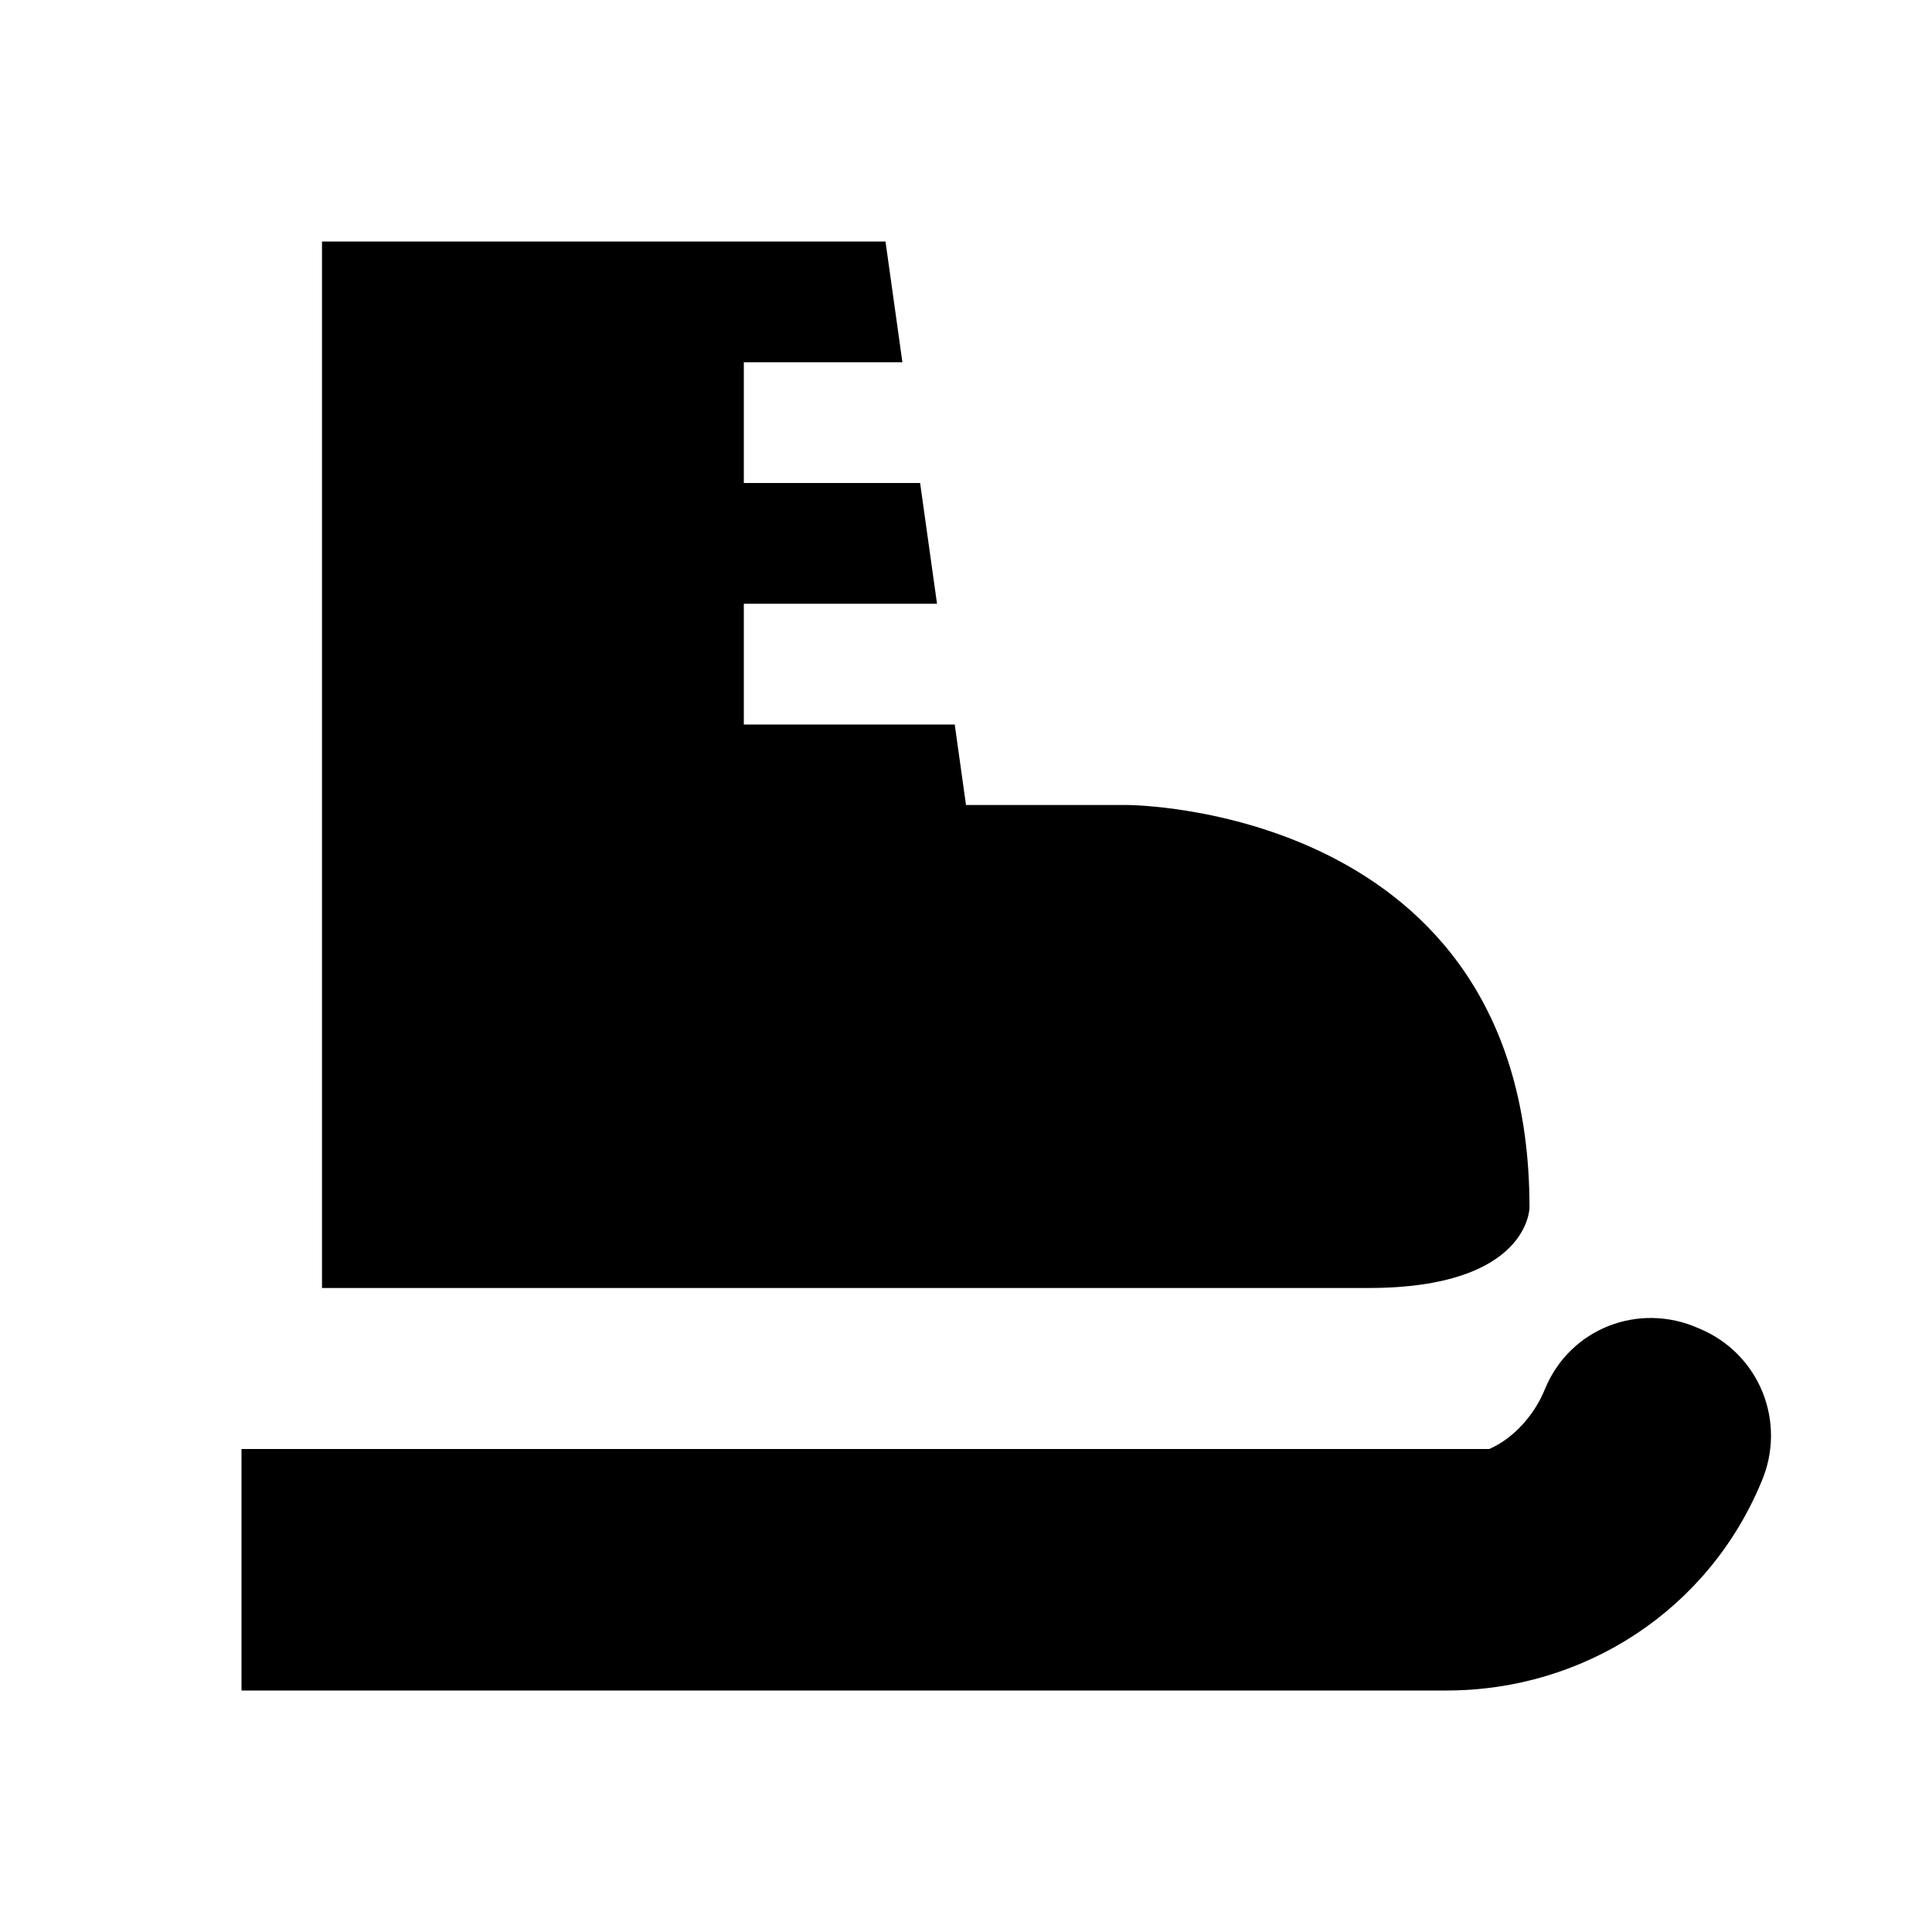
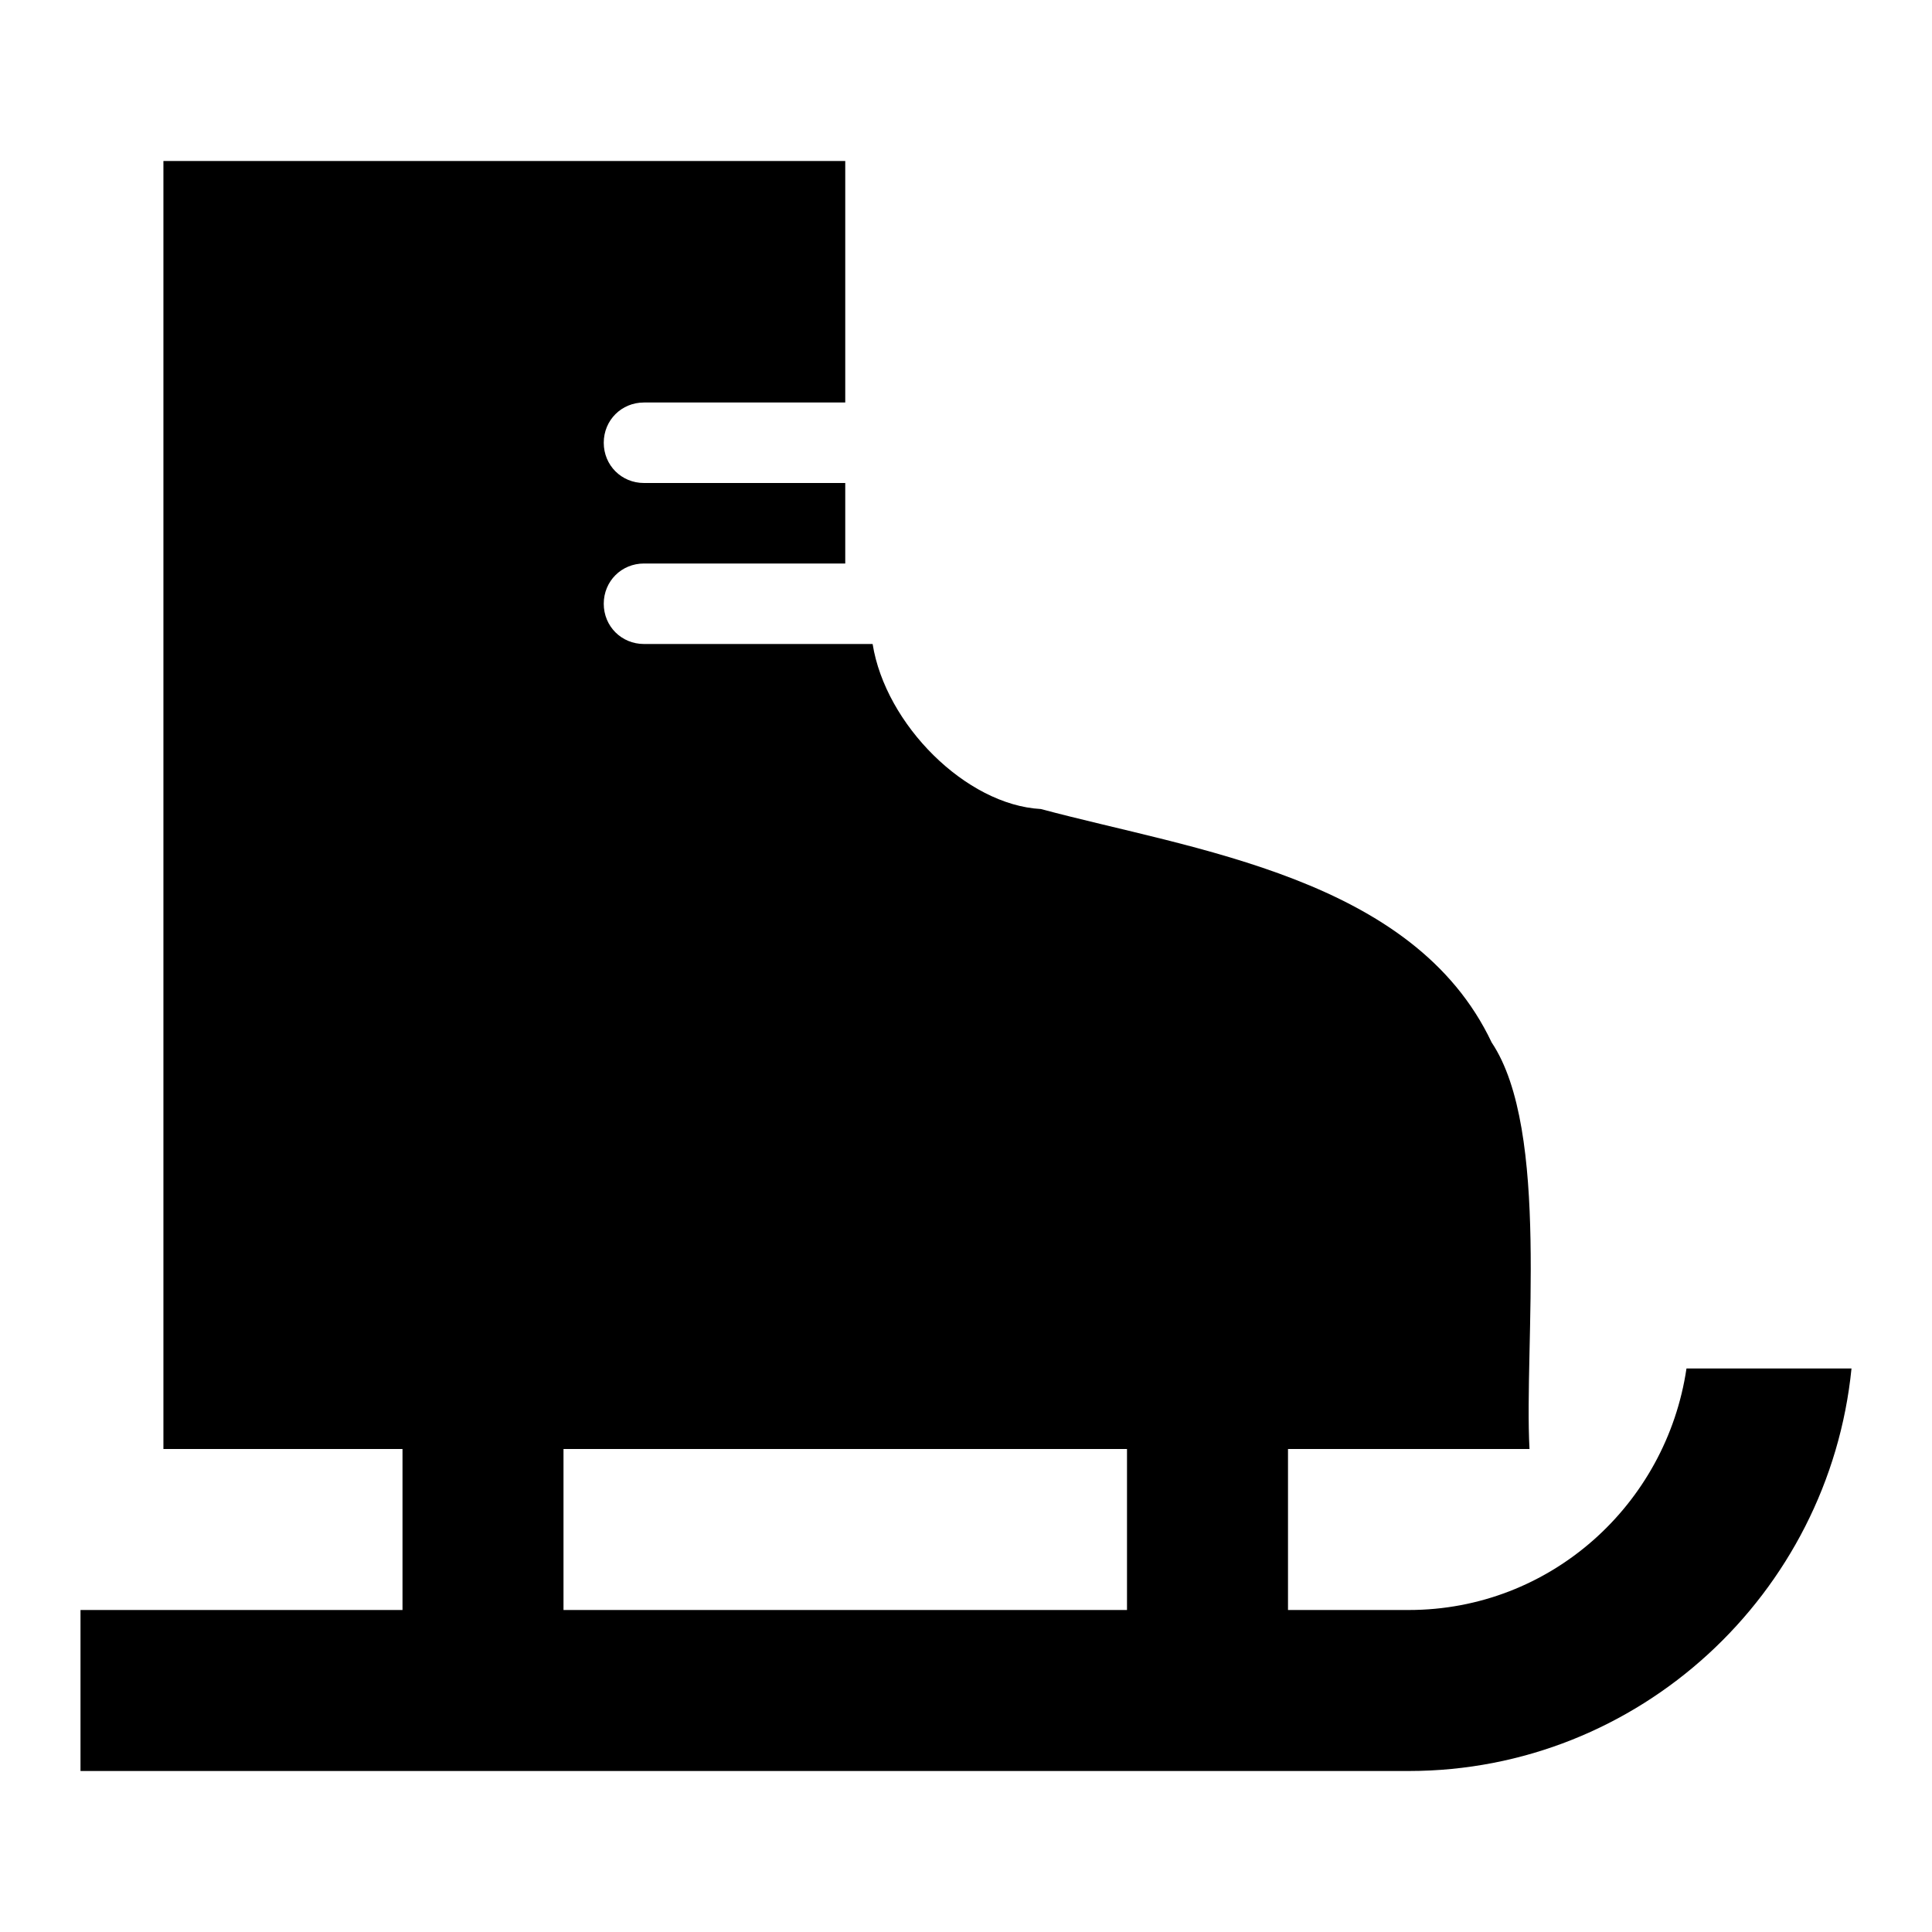
<svg xmlns="http://www.w3.org/2000/svg" viewBox="0 0 24 24">
-   <path d="M21.1 16.5c-.74-.33-1.6 0-1.91.76-.13.32-.39.61-.69.74H3v3h14.97c1.71 0 3.25-1 3.91-2.59.32-.74-.02-1.6-.78-1.91M19 15s0 1-2 1H4V3h7l.21 1.5H9.24V6h2.19l.21 1.5h-2.4V9h2.62l.14 1h2s5 0 5 5z" />
+   <path d="M20.95 17c-.25 1.69-1.69 3-3.45 3H16v-2h3c-.07-1.28.26-3.96-.47-5.05-.97-2.05-3.7-2.39-5.6-2.9C12 10 11 9 10.84 8H8c-.28 0-.5-.22-.5-.5S7.72 7 8 7h2.5V6H8c-.28 0-.5-.22-.5-.5S7.72 5 8 5h2.5V2H2.03v16H5v2H1v2h16.5c2.86 0 5.22-2.2 5.5-5h-2.05M14 20H7v-2h7v2z" />
</svg>
